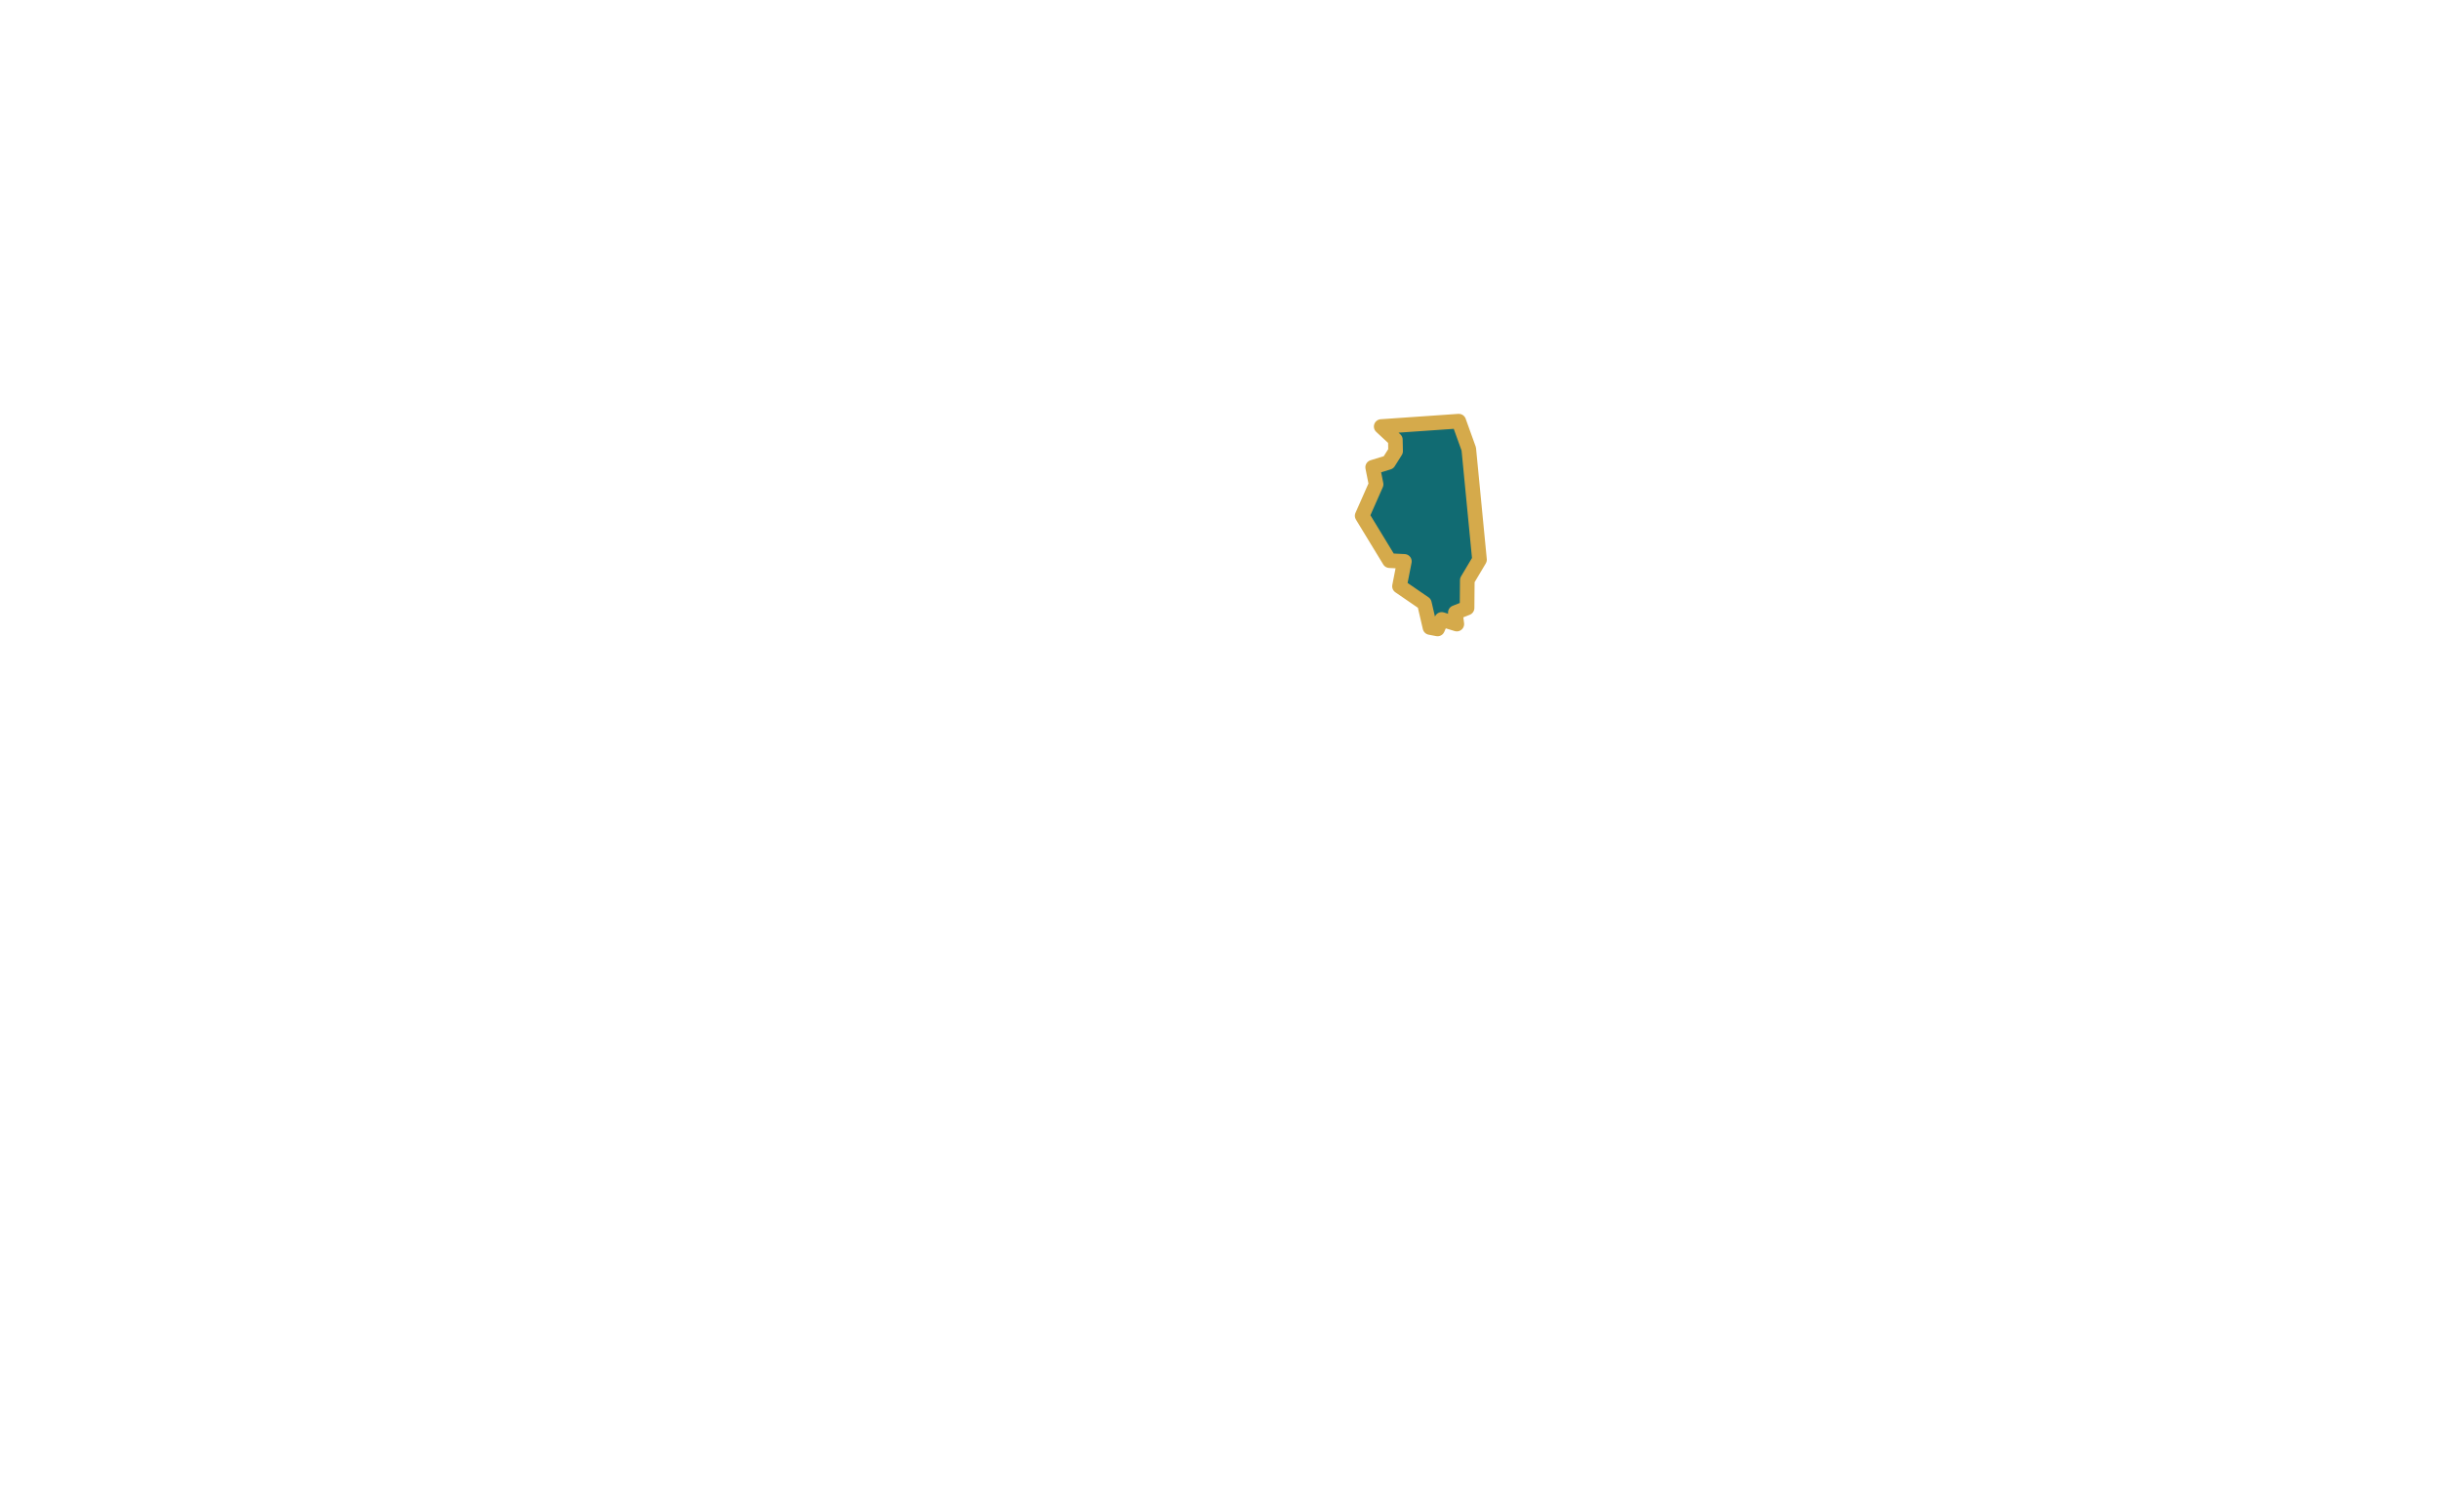
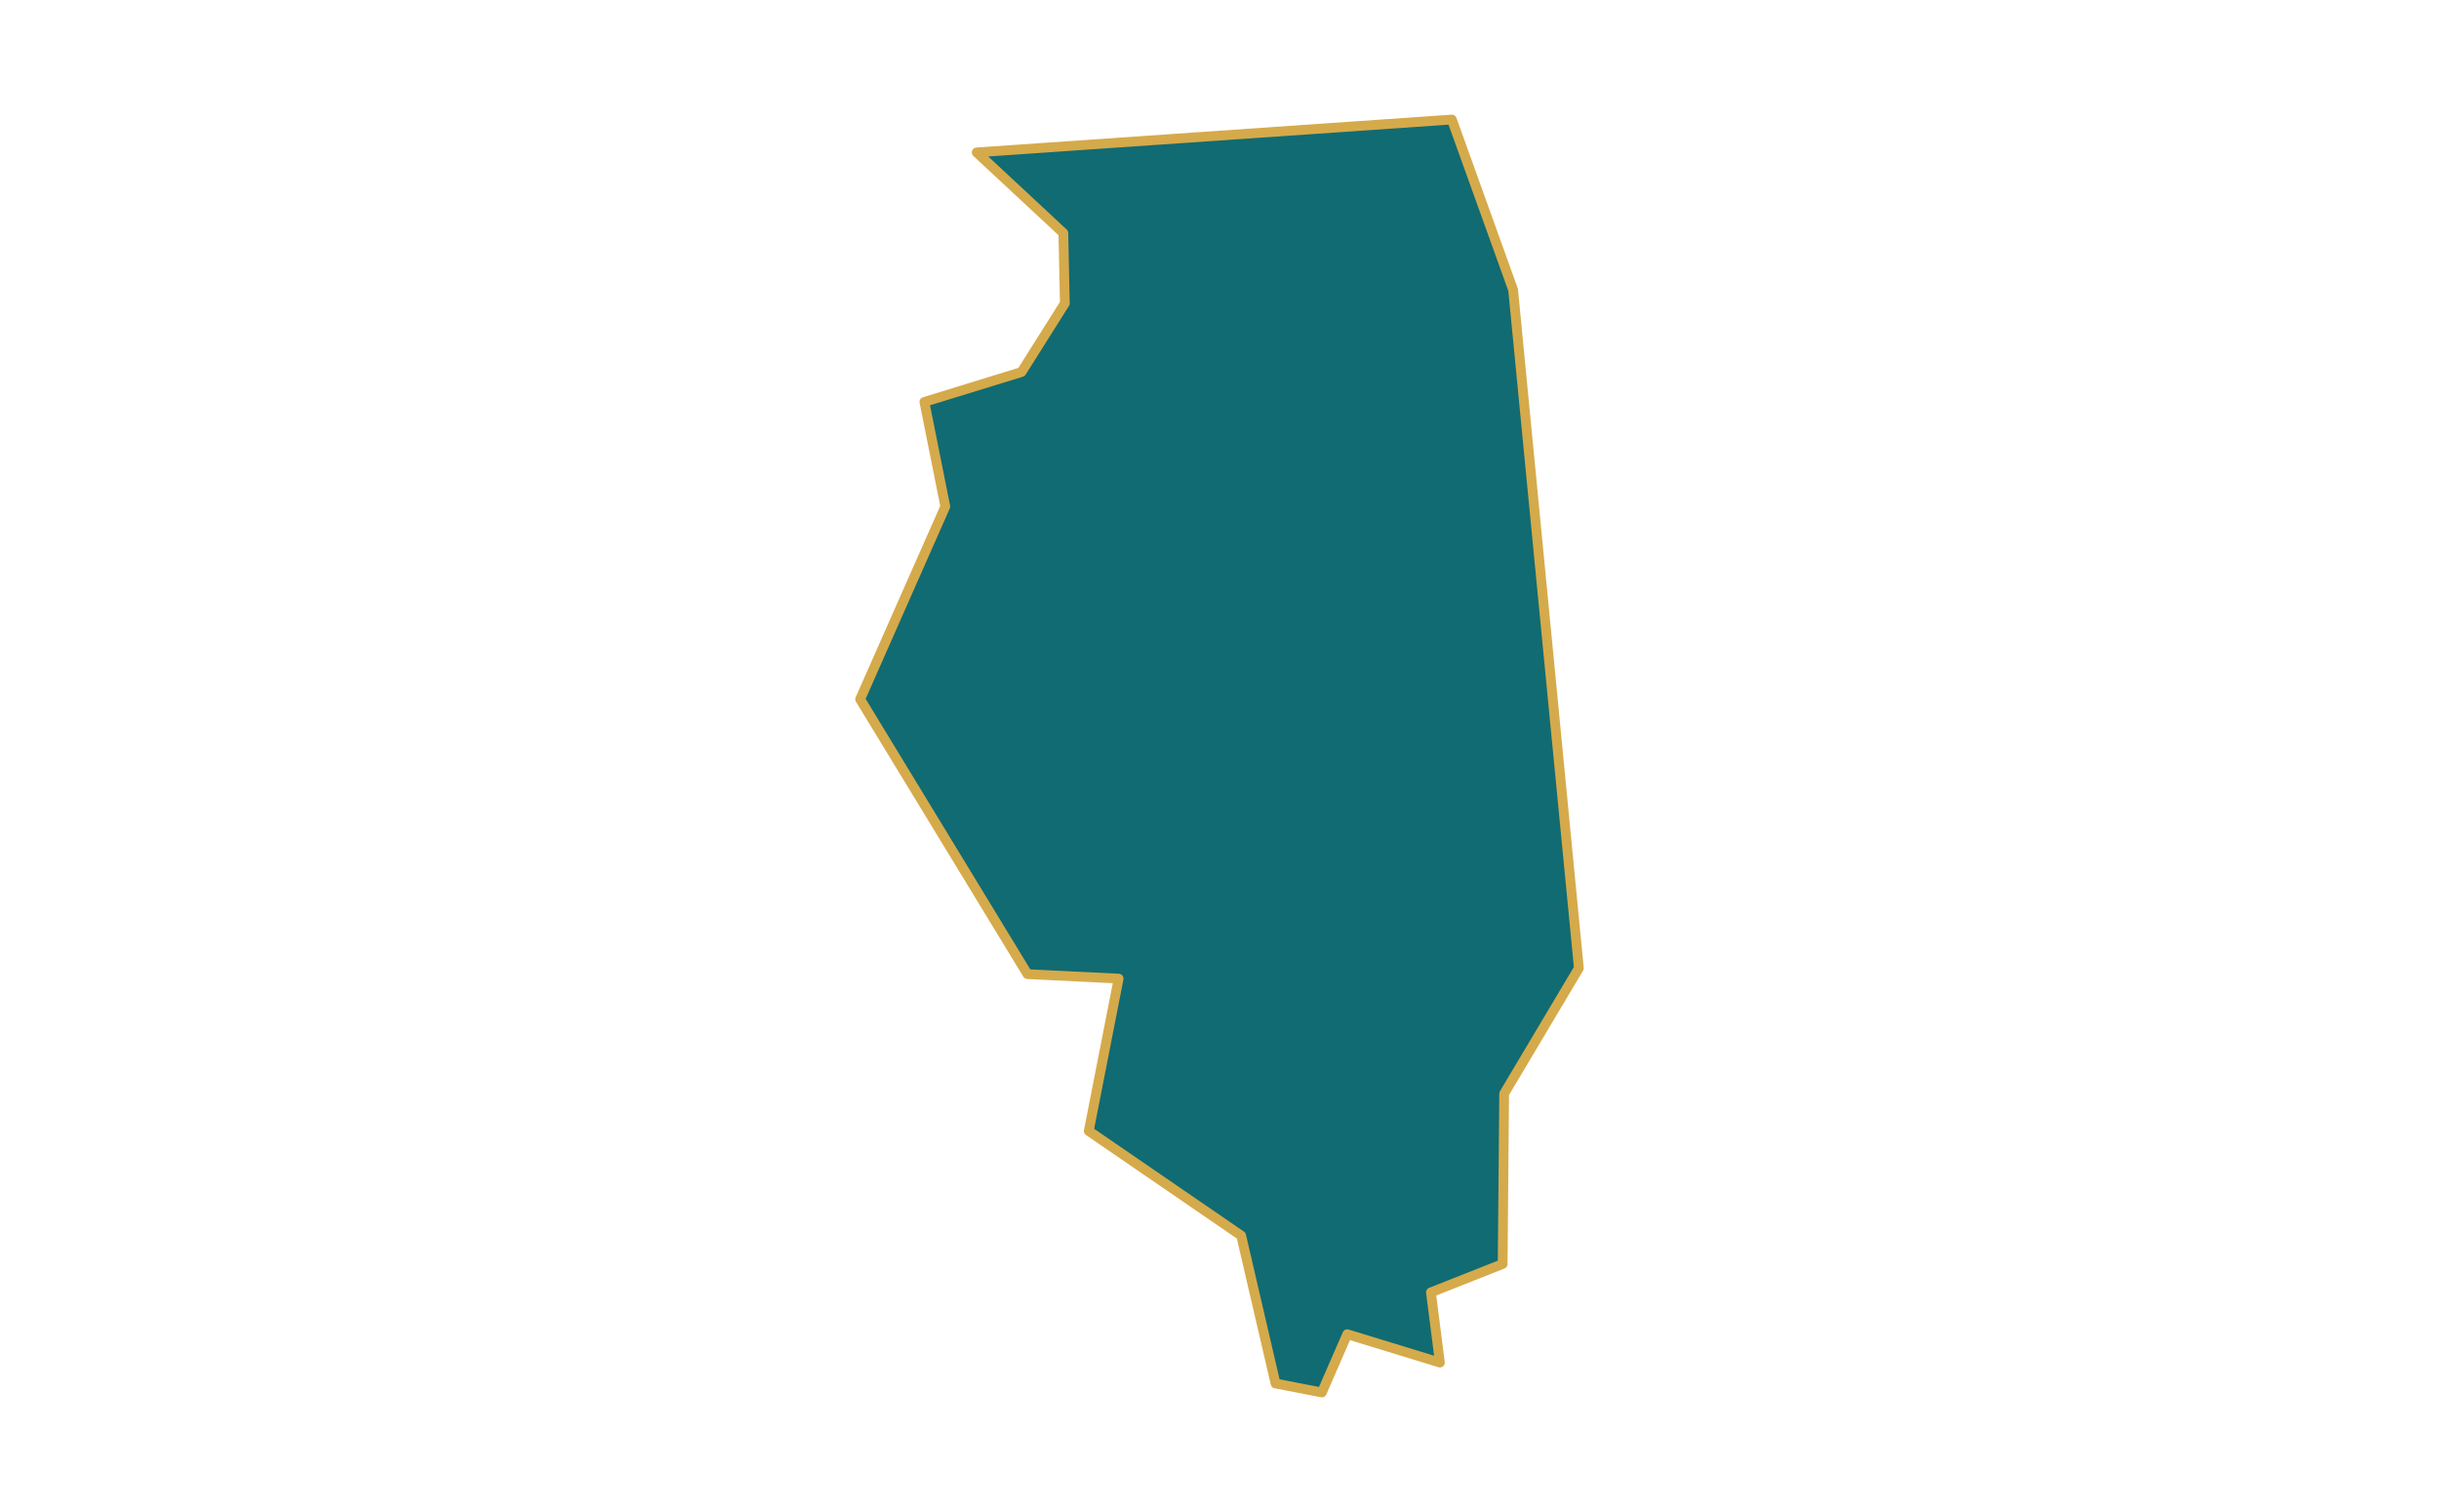
- <svg xmlns="http://www.w3.org/2000/svg" width="1000" height="620" viewBox="0 0 1000 620">
-   <path d="M573.8 240.4L575.8 230.2L569.7 229.9L558.5 211.5L564.2 198.6L562.8 191.6L569.3 189.6L572.2 185L572.1 180.3L566.3 174.9L598.1 172.7L602.2 184.1L606.6 229.5L601.6 237.9L601.5 249.3L596.7 251.2L597.3 255.9L591.1 254L589.4 257.9L586.3 257.3L584 247.4L573.8 240.4Z" fill="#116b72" stroke="#d5aa4b" stroke-width="6" stroke-linejoin="round" fill-rule="evenodd" />
+ <svg xmlns="http://www.w3.org/2000/svg" width="1000" height="620" viewBox="550.5 164.7 64.1 101.2">
+   <path d="M573.8 240.4L575.8 230.2L569.7 229.9L558.5 211.5L564.2 198.6L562.8 191.6L569.3 189.6L572.2 185L572.1 180.3L566.3 174.9L598.1 172.7L602.2 184.1L606.6 229.5L601.6 237.9L601.5 249.3L596.7 251.2L597.3 255.9L591.1 254L589.4 257.9L586.3 257.3L584 247.4L573.8 240.4Z" fill="#116b72" stroke="#d5aa4b" stroke-width="4" stroke-linejoin="round" fill-rule="evenodd" vector-effect="non-scaling-stroke" />
</svg>
